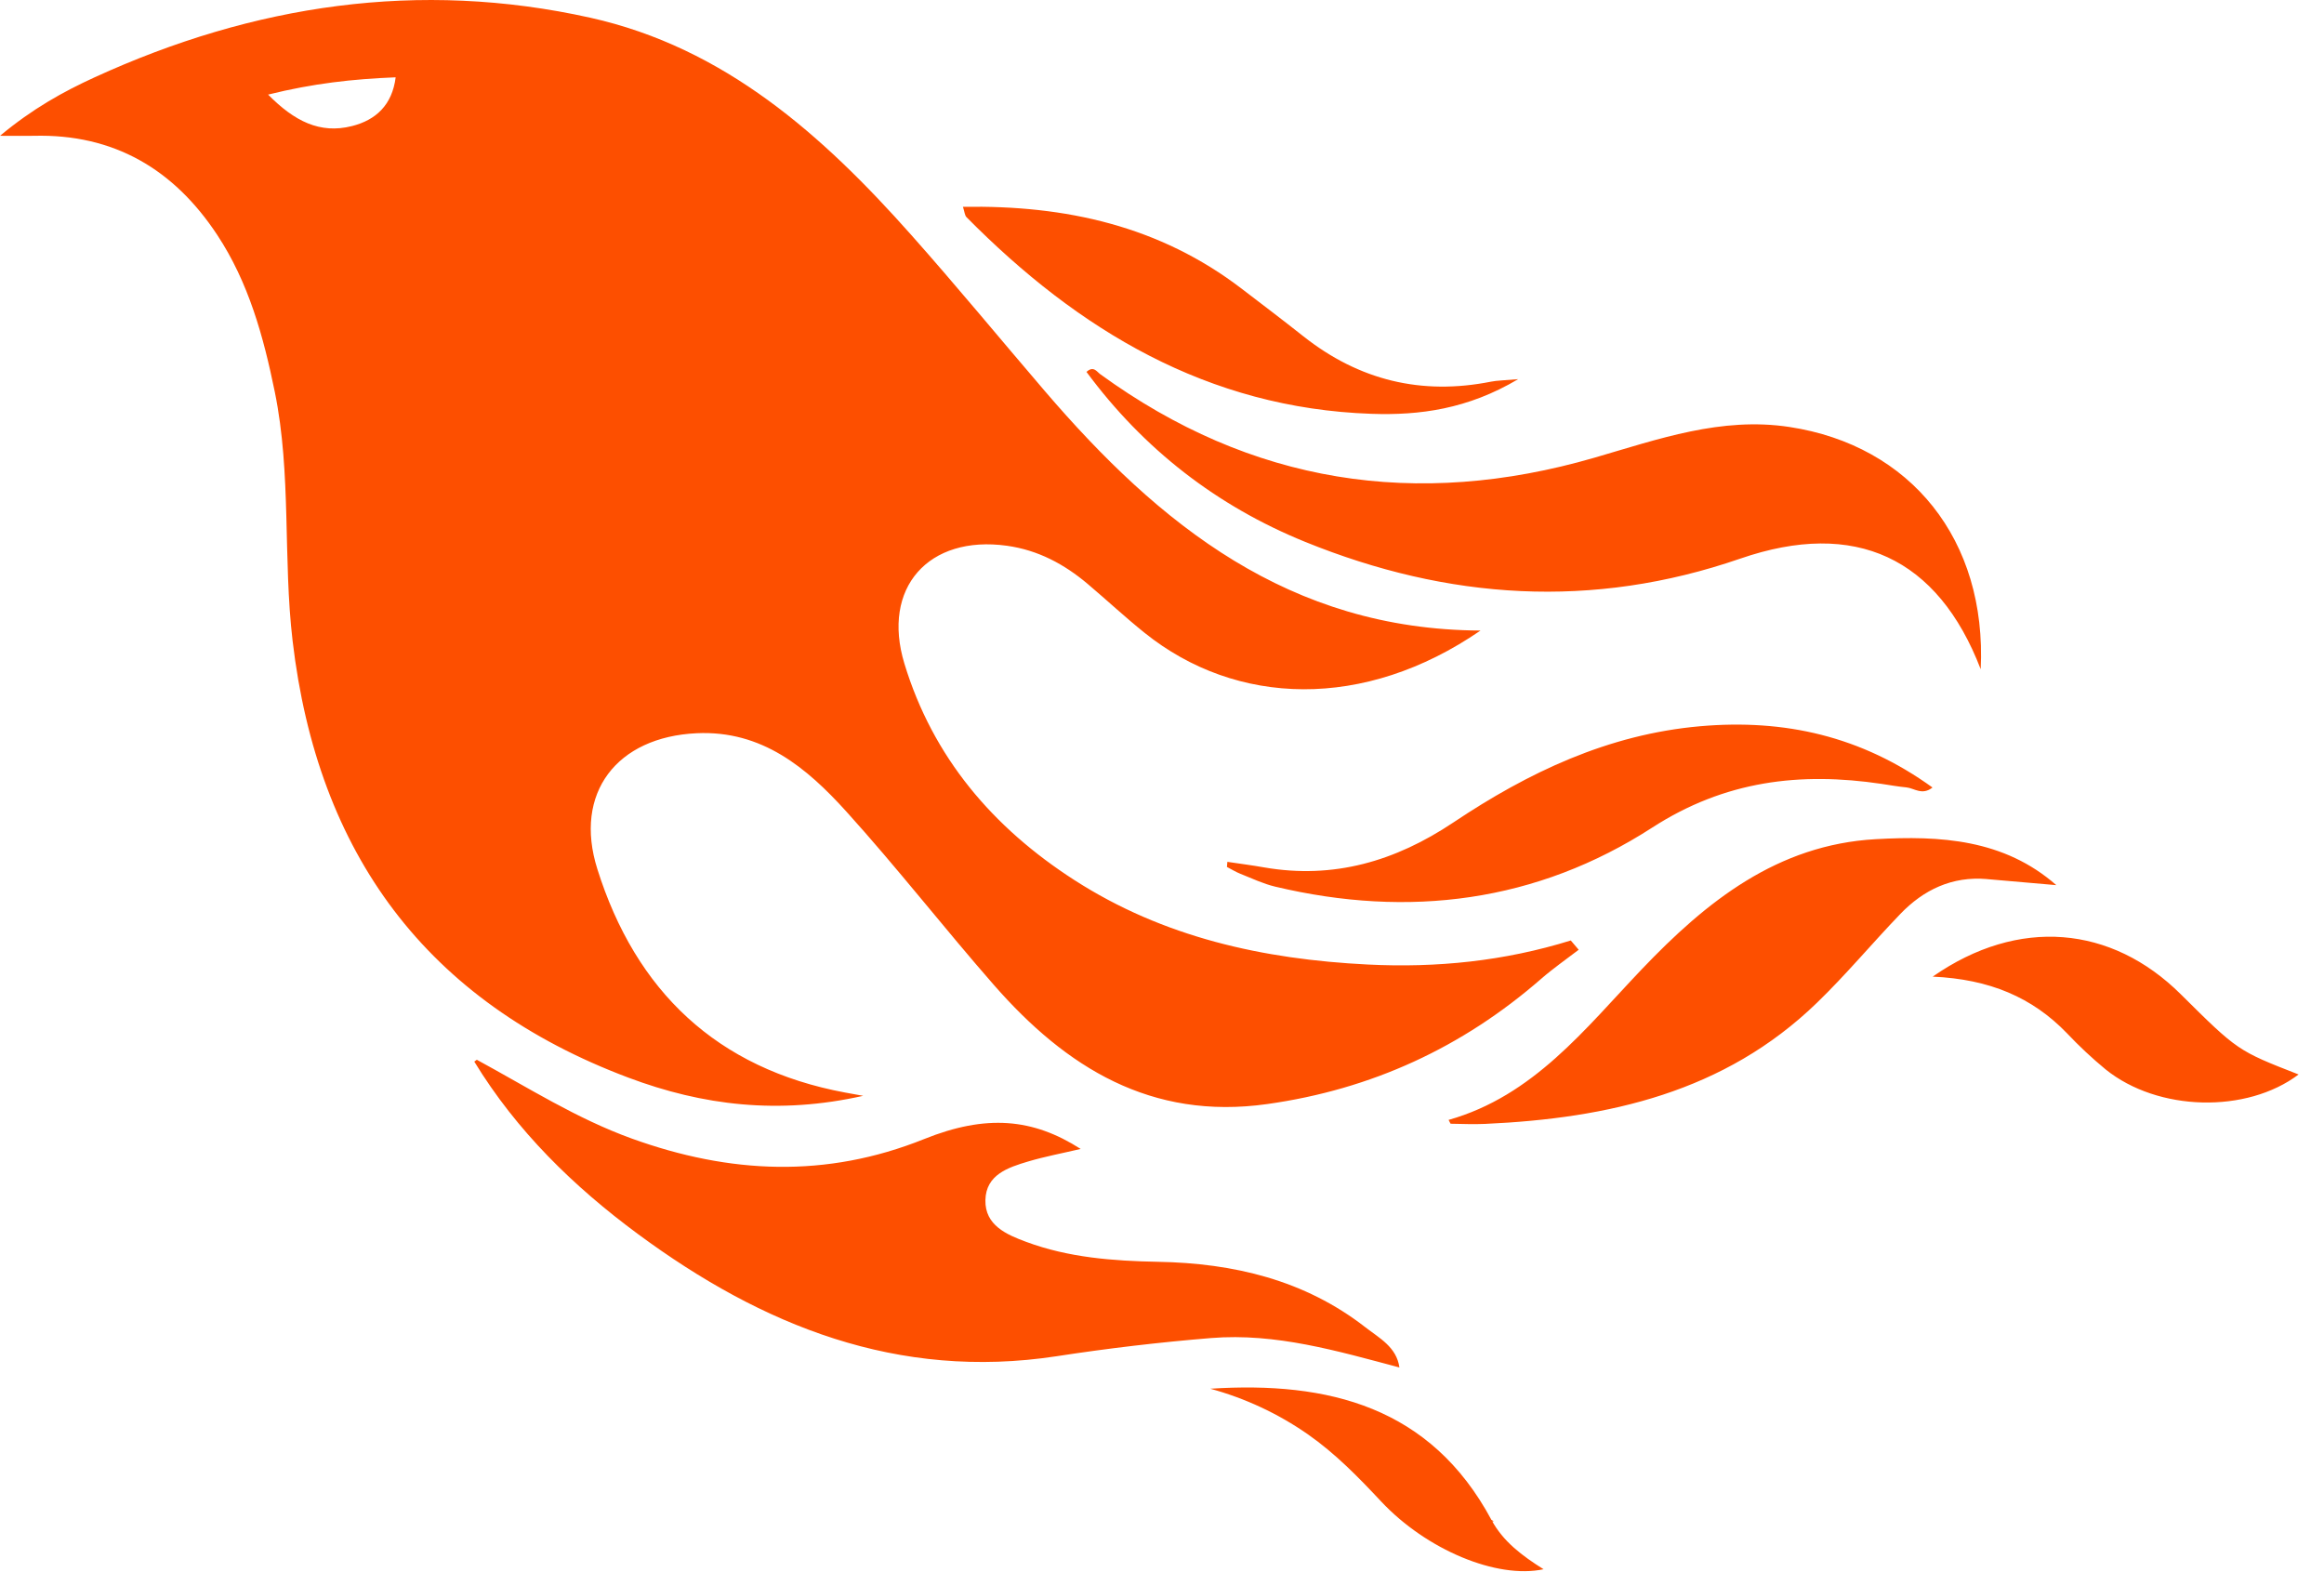
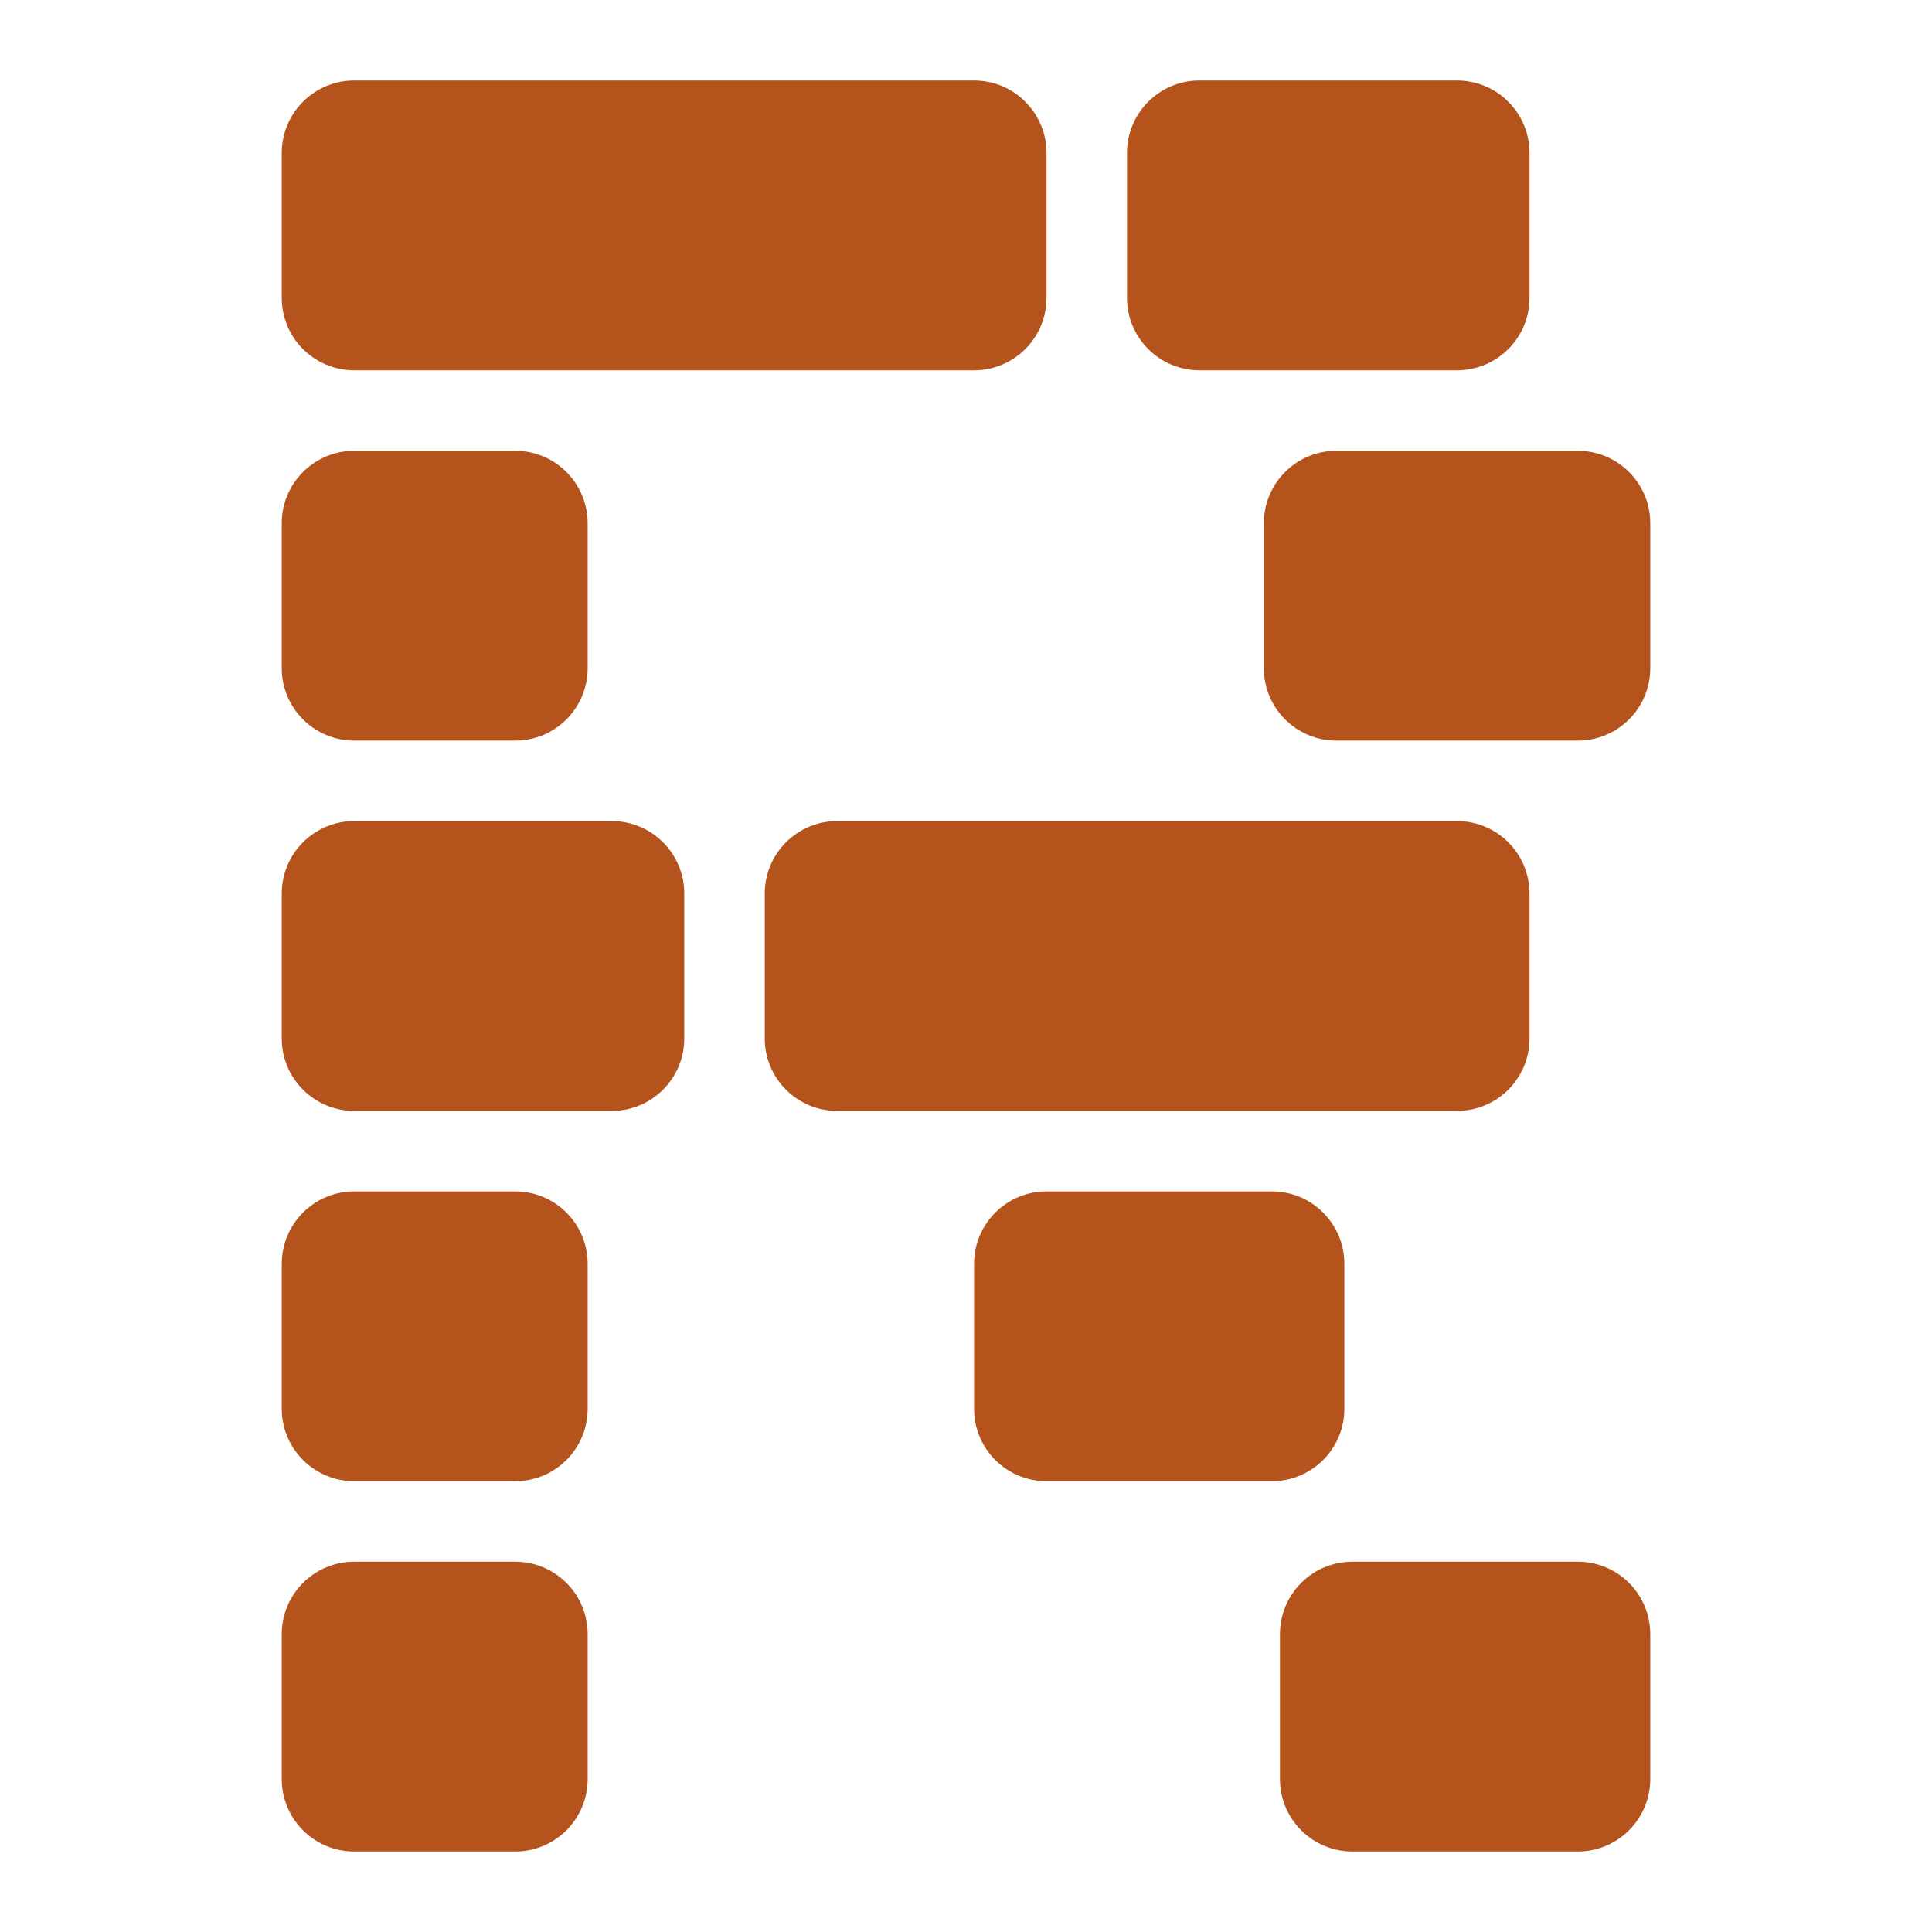
- <svg xmlns="http://www.w3.org/2000/svg" viewBox="0 0 71 48" fill="currentColor" aria-hidden="true">
-   <path d="m26.371 33.477-.552-.1c-3.92-.729-6.397-3.1-7.57-6.829-.733-2.324.597-4.035 3.035-4.148 1.995-.092 3.362 1.055 4.57 2.39 1.557 1.72 2.984 3.558 4.514 5.305 2.202 2.515 4.797 4.134 8.347 3.634 3.183-.448 5.958-1.725 8.371-3.828.363-.316.761-.592 1.144-.886l-.241-.284c-2.027.63-4.093.841-6.205.735-3.195-.16-6.24-.828-8.964-2.582-2.486-1.601-4.319-3.746-5.19-6.611-.704-2.315.736-3.934 3.135-3.6.948.133 1.746.56 2.463 1.165.583.493 1.143 1.015 1.738 1.493 2.8 2.25 6.712 2.375 10.265-.068-5.842-.026-9.817-3.24-13.308-7.313-1.366-1.594-2.7-3.216-4.095-4.785-2.698-3.036-5.692-5.71-9.79-6.623C12.8-.623 7.745.14 2.893 2.361 1.926 2.804.997 3.319 0 4.149c.494 0 .763.006 1.032 0 2.446-.064 4.28 1.023 5.602 3.024.962 1.457 1.415 3.104 1.761 4.798.513 2.515.247 5.078.544 7.605.761 6.494 4.08 11.026 10.26 13.346 2.267.852 4.591 1.135 7.172.555ZM10.751 3.852c-.976.246-1.756-.148-2.56-.962 1.377-.343 2.592-.476 3.897-.528-.107.848-.607 1.306-1.336 1.49Zm32.002 37.924c-.085-.626-.62-.901-1.04-1.228-1.857-1.446-4.03-1.958-6.333-2-1.375-.026-2.735-.128-4.031-.61-.595-.22-1.26-.505-1.244-1.272.015-.78.693-1 1.31-1.184.505-.15 1.026-.247 1.6-.382-1.46-.936-2.886-1.065-4.787-.3-2.993 1.202-5.943 1.06-8.926-.017-1.684-.608-3.179-1.563-4.735-2.408l-.077.057c1.29 2.115 3.034 3.817 5.004 5.271 3.793 2.8 7.936 4.471 12.784 3.73A66.714 66.714 0 0 1 37 40.877c1.98-.16 3.866.398 5.753.899Zm-9.14-30.345c-.105-.076-.206-.266-.42-.069 1.745 2.36 3.985 4.098 6.683 5.193 4.354 1.767 8.773 2.07 13.293.51 3.51-1.21 6.033-.028 7.343 3.38.19-3.955-2.137-6.837-5.843-7.401-2.084-.318-4.01.373-5.962.94-5.434 1.575-10.485.798-15.094-2.553Zm27.085 15.425c.708.059 1.416.123 2.124.185-1.6-1.405-3.55-1.517-5.523-1.404-3.003.17-5.167 1.903-7.14 3.972-1.739 1.824-3.31 3.87-5.903 4.604.043.078.054.117.066.117.35.005.699.021 1.047.005 3.768-.17 7.317-.965 10.14-3.7.89-.86 1.685-1.817 2.544-2.71.716-.746 1.584-1.159 2.645-1.07Zm-8.753-4.67c-2.812.246-5.254 1.409-7.548 2.943-1.766 1.18-3.654 1.738-5.776 1.37-.374-.066-.75-.114-1.124-.17l-.013.156c.135.07.265.151.405.207.354.14.702.308 1.07.395 4.083.971 7.992.474 11.516-1.803 2.221-1.435 4.521-1.707 7.013-1.336.252.038.503.083.756.107.234.022.479.255.795.003-2.179-1.574-4.526-2.096-7.094-1.872Zm-10.049-9.544c1.475.051 2.943-.142 4.486-1.059-.452.04-.643.04-.827.076-2.126.424-4.033-.04-5.733-1.383-.623-.493-1.257-.974-1.889-1.457-2.503-1.914-5.374-2.555-8.514-2.5.05.154.054.26.108.315 3.417 3.455 7.371 5.836 12.369 6.008Zm24.727 17.731c-2.114-2.097-4.952-2.367-7.578-.537 1.738.078 3.043.632 4.101 1.728a13 13 0 0 0 1.182 1.106c1.6 1.29 4.311 1.352 5.896.155-1.861-.726-1.861-.726-3.601-2.452Zm-21.058 16.06c-1.858-3.46-4.981-4.24-8.59-4.008a9.667 9.667 0 0 1 2.977 1.39c.84.586 1.547 1.311 2.243 2.055 1.38 1.473 3.534 2.376 4.962 2.07-.656-.412-1.238-.848-1.592-1.507Zl-.006.006-.036-.004.021.018.012.053Za.127.127 0 0 0 .015.043c.005.008.038 0 .058-.002Zl-.008.01.005.026.024.014Z" fill="#FD4F00" />
+ <svg xmlns="http://www.w3.org/2000/svg" viewBox="0 0 24 24" fill="#b4531c" aria-hidden="true">
+   <rect x="3.50" y="1.00" width="9.50" height="3.6" rx="0.9" />
+   <rect x="14.00" y="1.00" width="5.00" height="3.6" rx="0.9" />
+   <rect x="3.50" y="5.60" width="3.80" height="3.6" rx="0.9" />
+   <rect x="15.70" y="5.60" width="4.80" height="3.6" rx="0.9" />
+   <rect x="3.50" y="10.20" width="5.00" height="3.6" rx="0.9" />
+   <rect x="9.50" y="10.20" width="9.50" height="3.6" rx="0.9" />
+   <rect x="3.50" y="14.80" width="3.80" height="3.6" rx="0.9" />
+   <rect x="12.10" y="14.80" width="4.60" height="3.6" rx="0.9" />
+   <rect x="3.50" y="19.40" width="3.80" height="3.6" rx="0.9" />
+   <rect x="15.90" y="19.40" width="4.60" height="3.6" rx="0.9" />
</svg>
